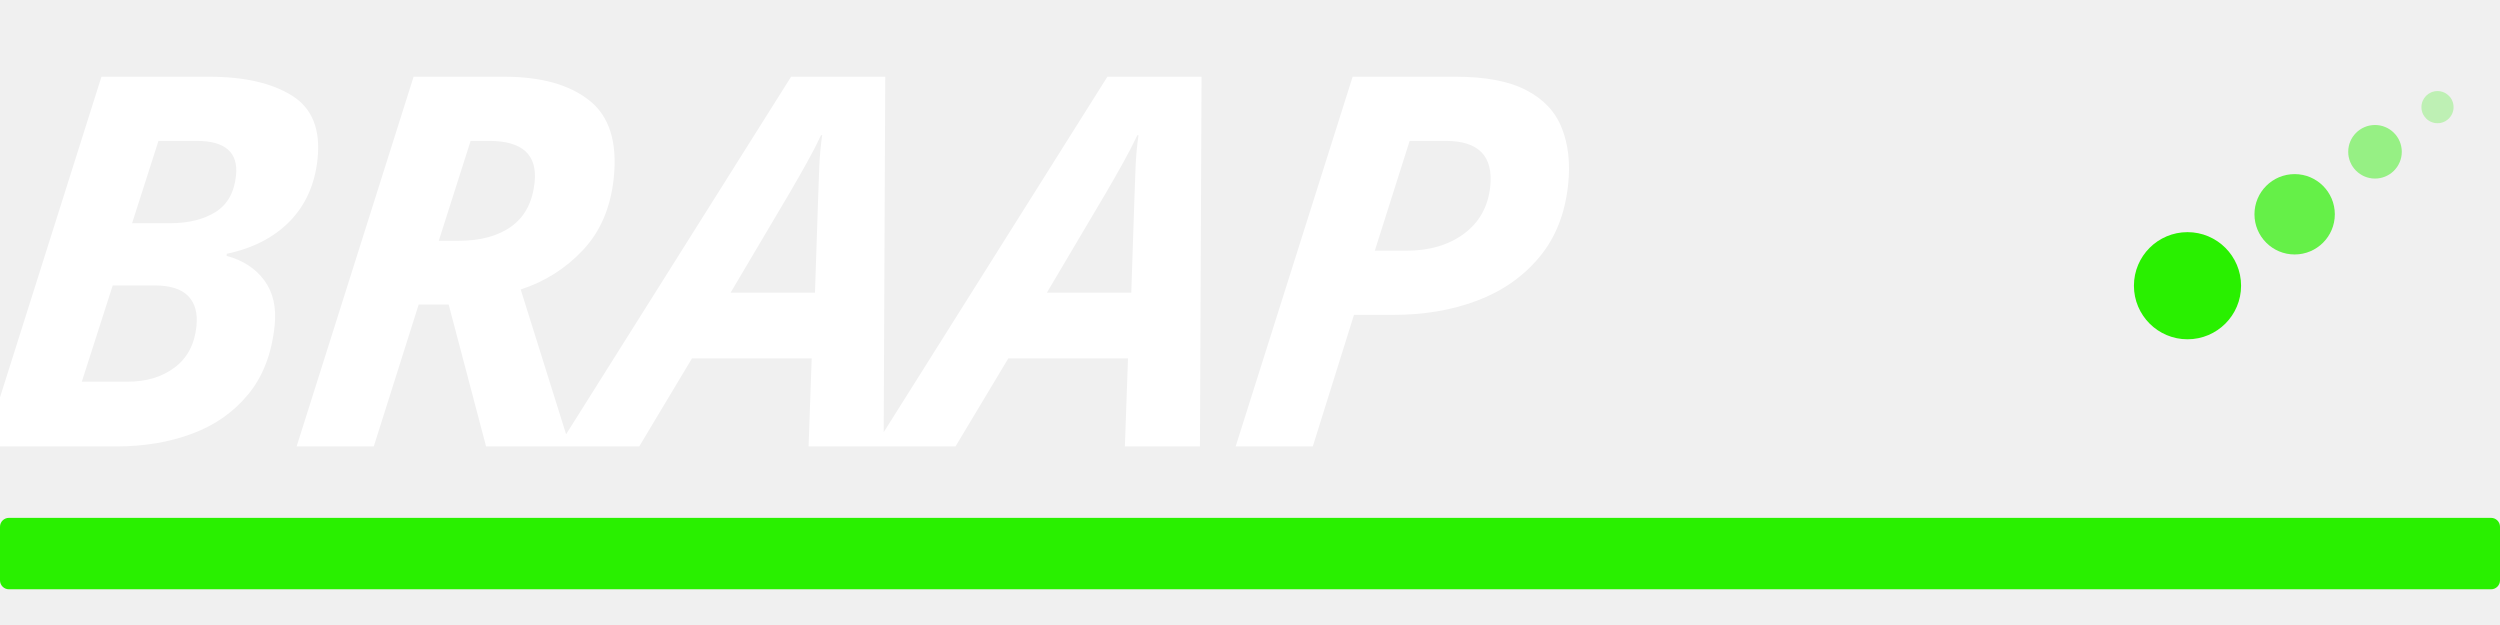
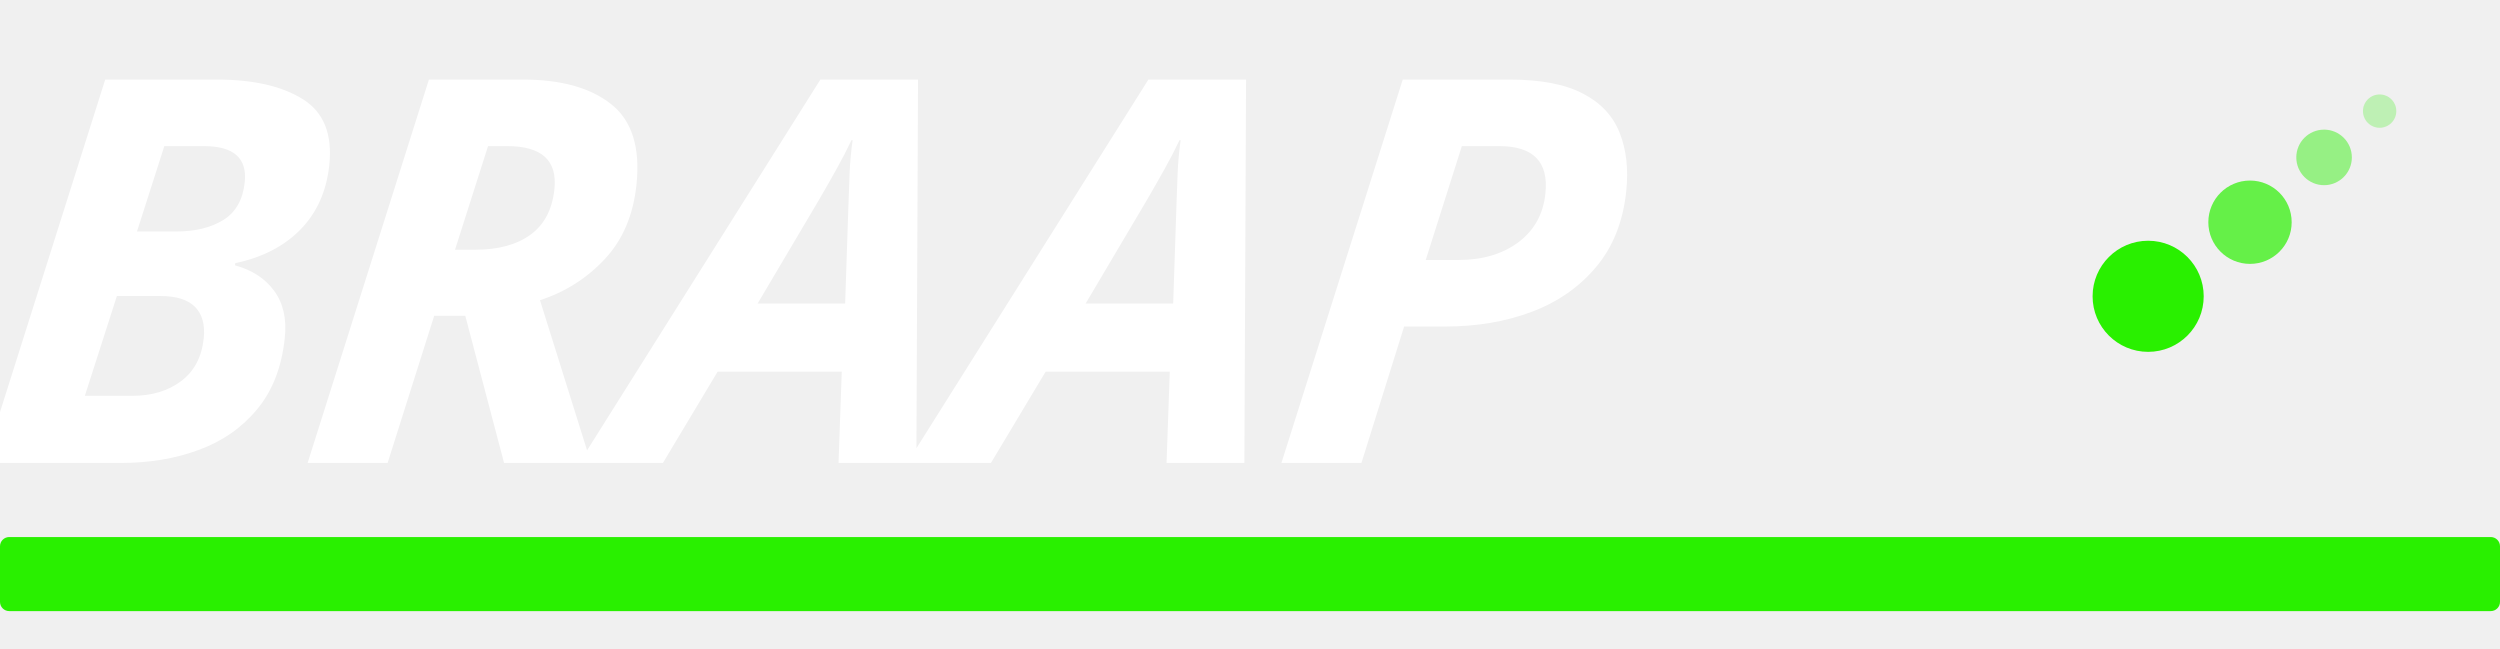
- <svg xmlns="http://www.w3.org/2000/svg" viewBox="0 0 280 70" fill="none">
-   <rect x="0" y="58" width="280" height="8" rx="1" fill="#29F000" />
+ <svg xmlns="http://www.w3.org/2000/svg" viewBox="0 0 270 70" fill="none">
+   <rect x="0" y="58" width="270" height="8" rx="1" fill="#29F000" />
  <text x="2" y="50" font-family="'Arial Black', 'Impact', sans-serif" font-weight="900" font-style="italic" font-size="58" fill="white" letter-spacing="-1" transform="skewX(-6)">BRAAP</text>
-   <circle cx="245" cy="32" r="6" fill="#29F000" />
-   <circle cx="257" cy="24" r="4.5" fill="#29F000" opacity="0.7" />
-   <circle cx="266" cy="17" r="3" fill="#29F000" opacity="0.45" />
-   <circle cx="273" cy="12" r="1.8" fill="#29F000" opacity="0.25" />
+   <circle cx="232" cy="32" r="6" fill="#29F000" />
+   <circle cx="243" cy="24" r="4.5" fill="#29F000" opacity="0.7" />
+   <circle cx="251" cy="17" r="3" fill="#29F000" opacity="0.45" />
+   <circle cx="257" cy="12" r="1.8" fill="#29F000" opacity="0.25" />
</svg>
